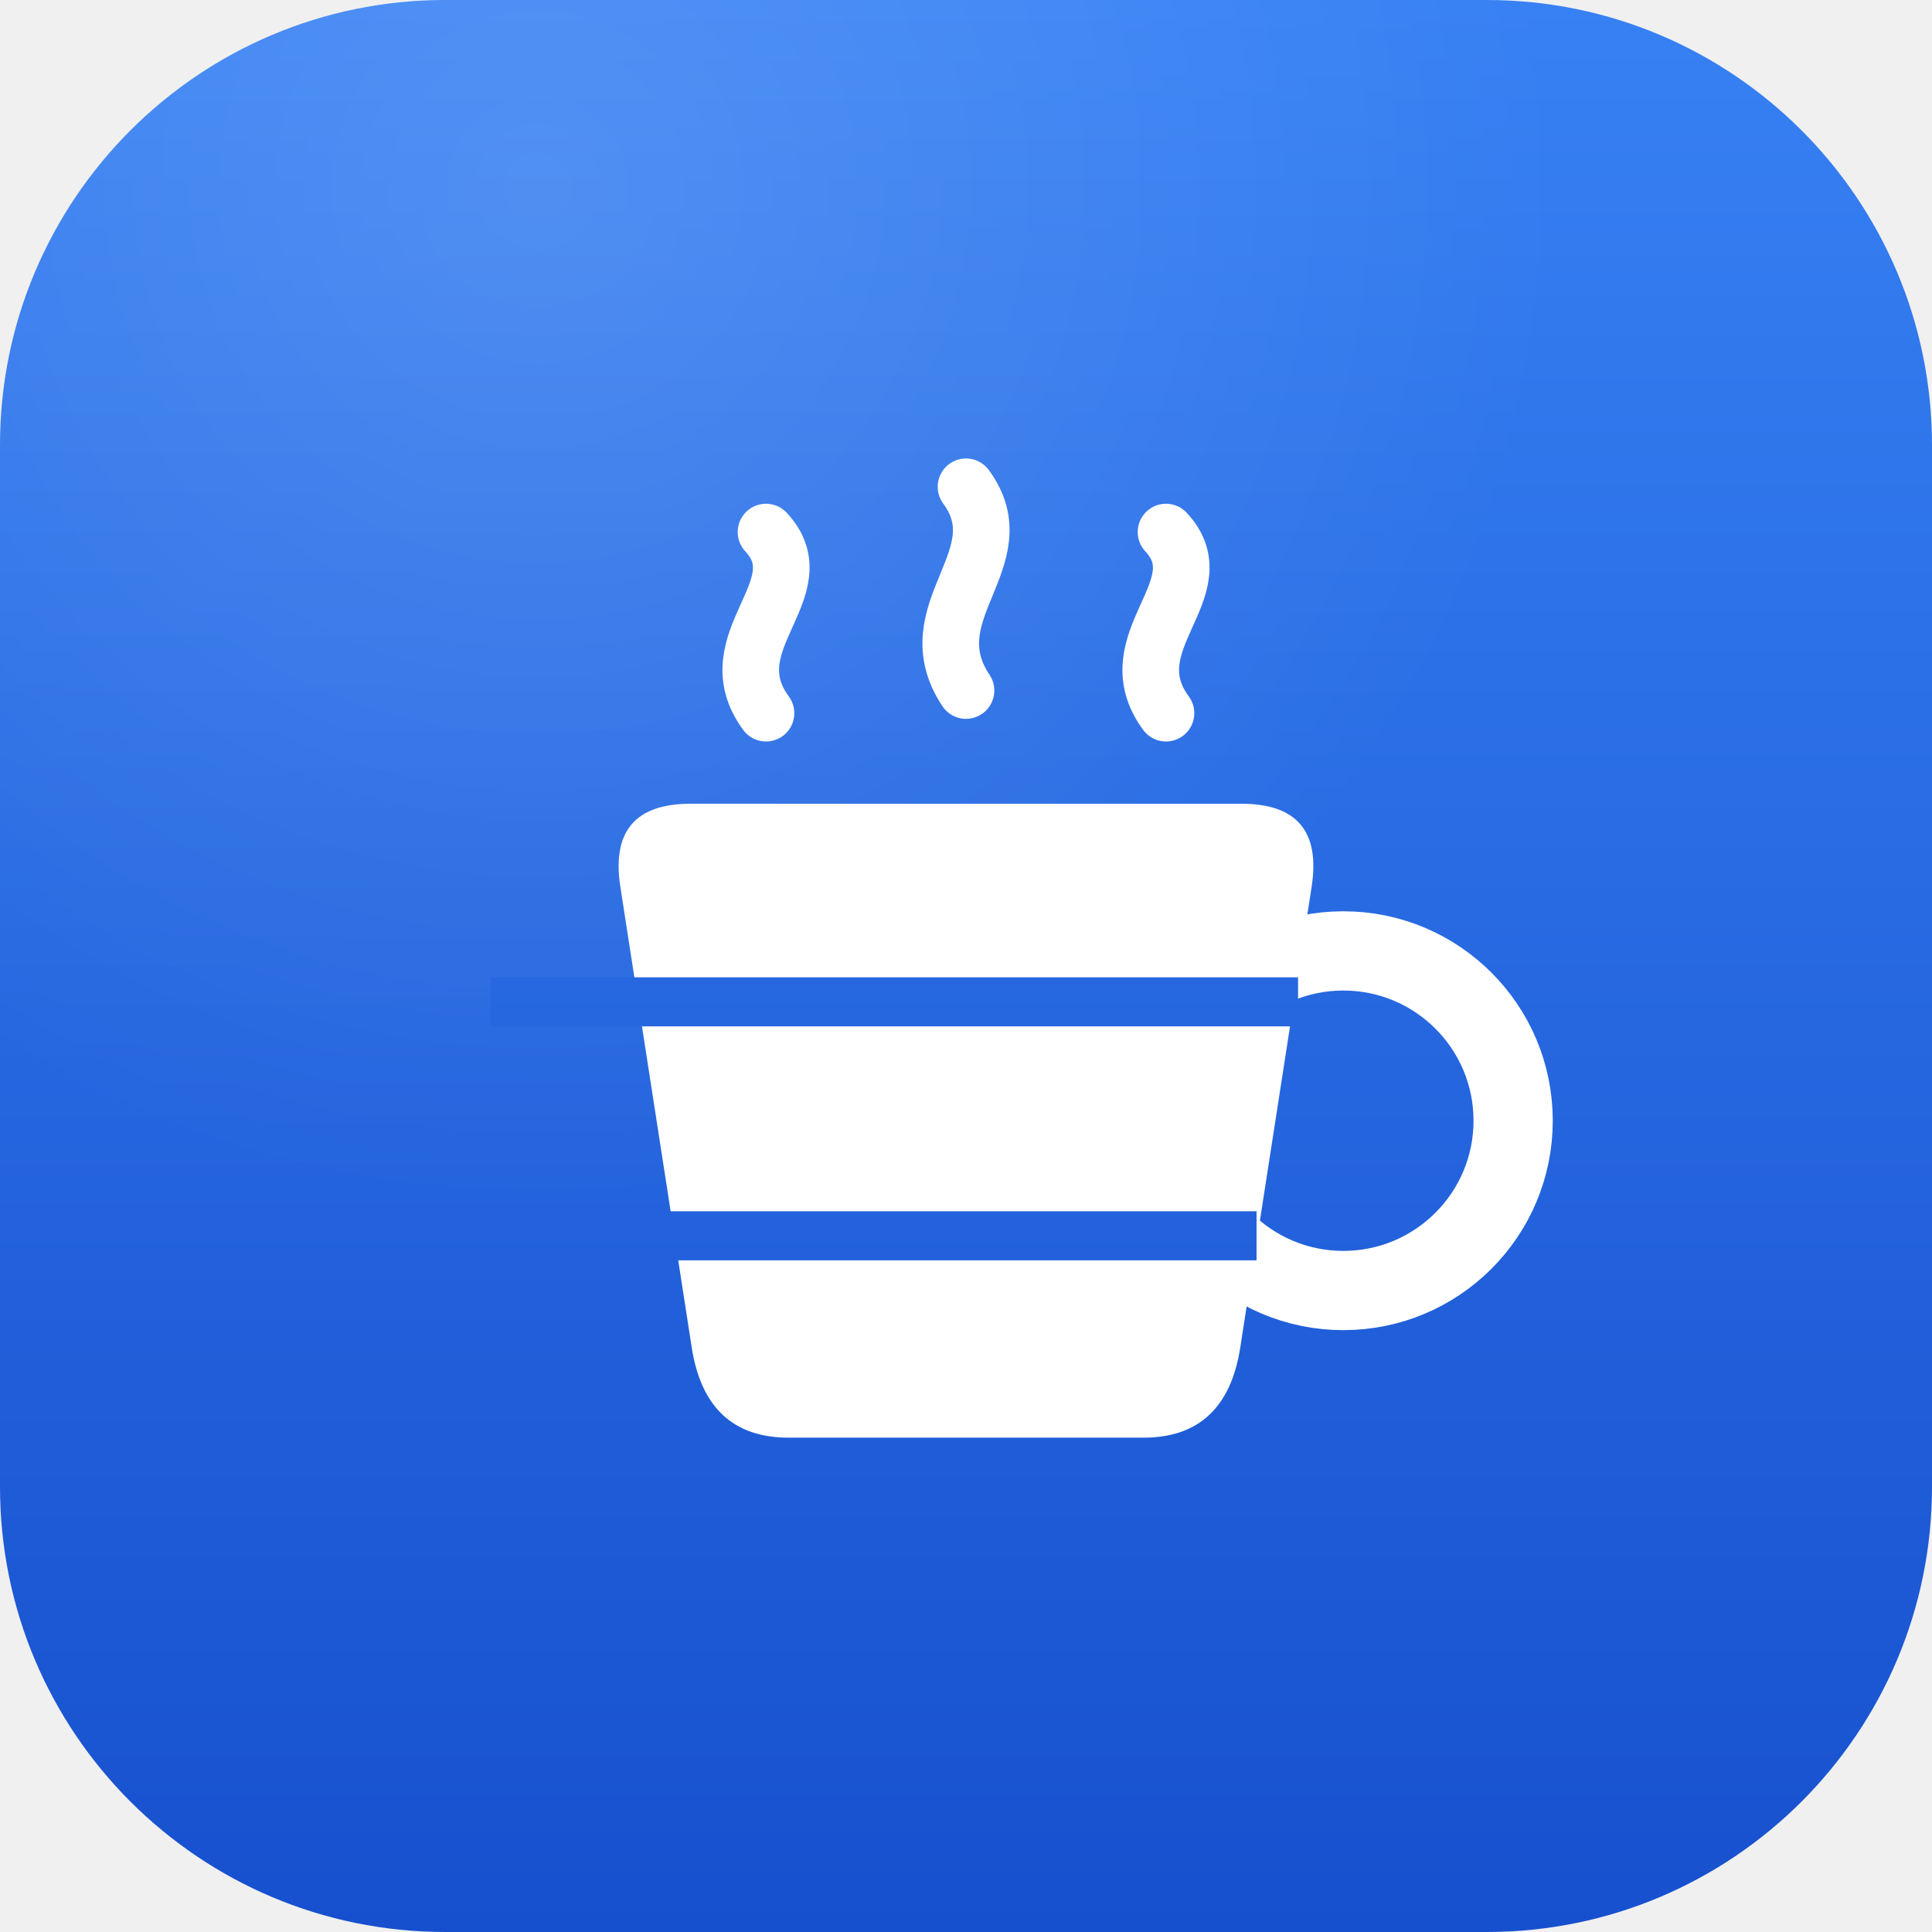
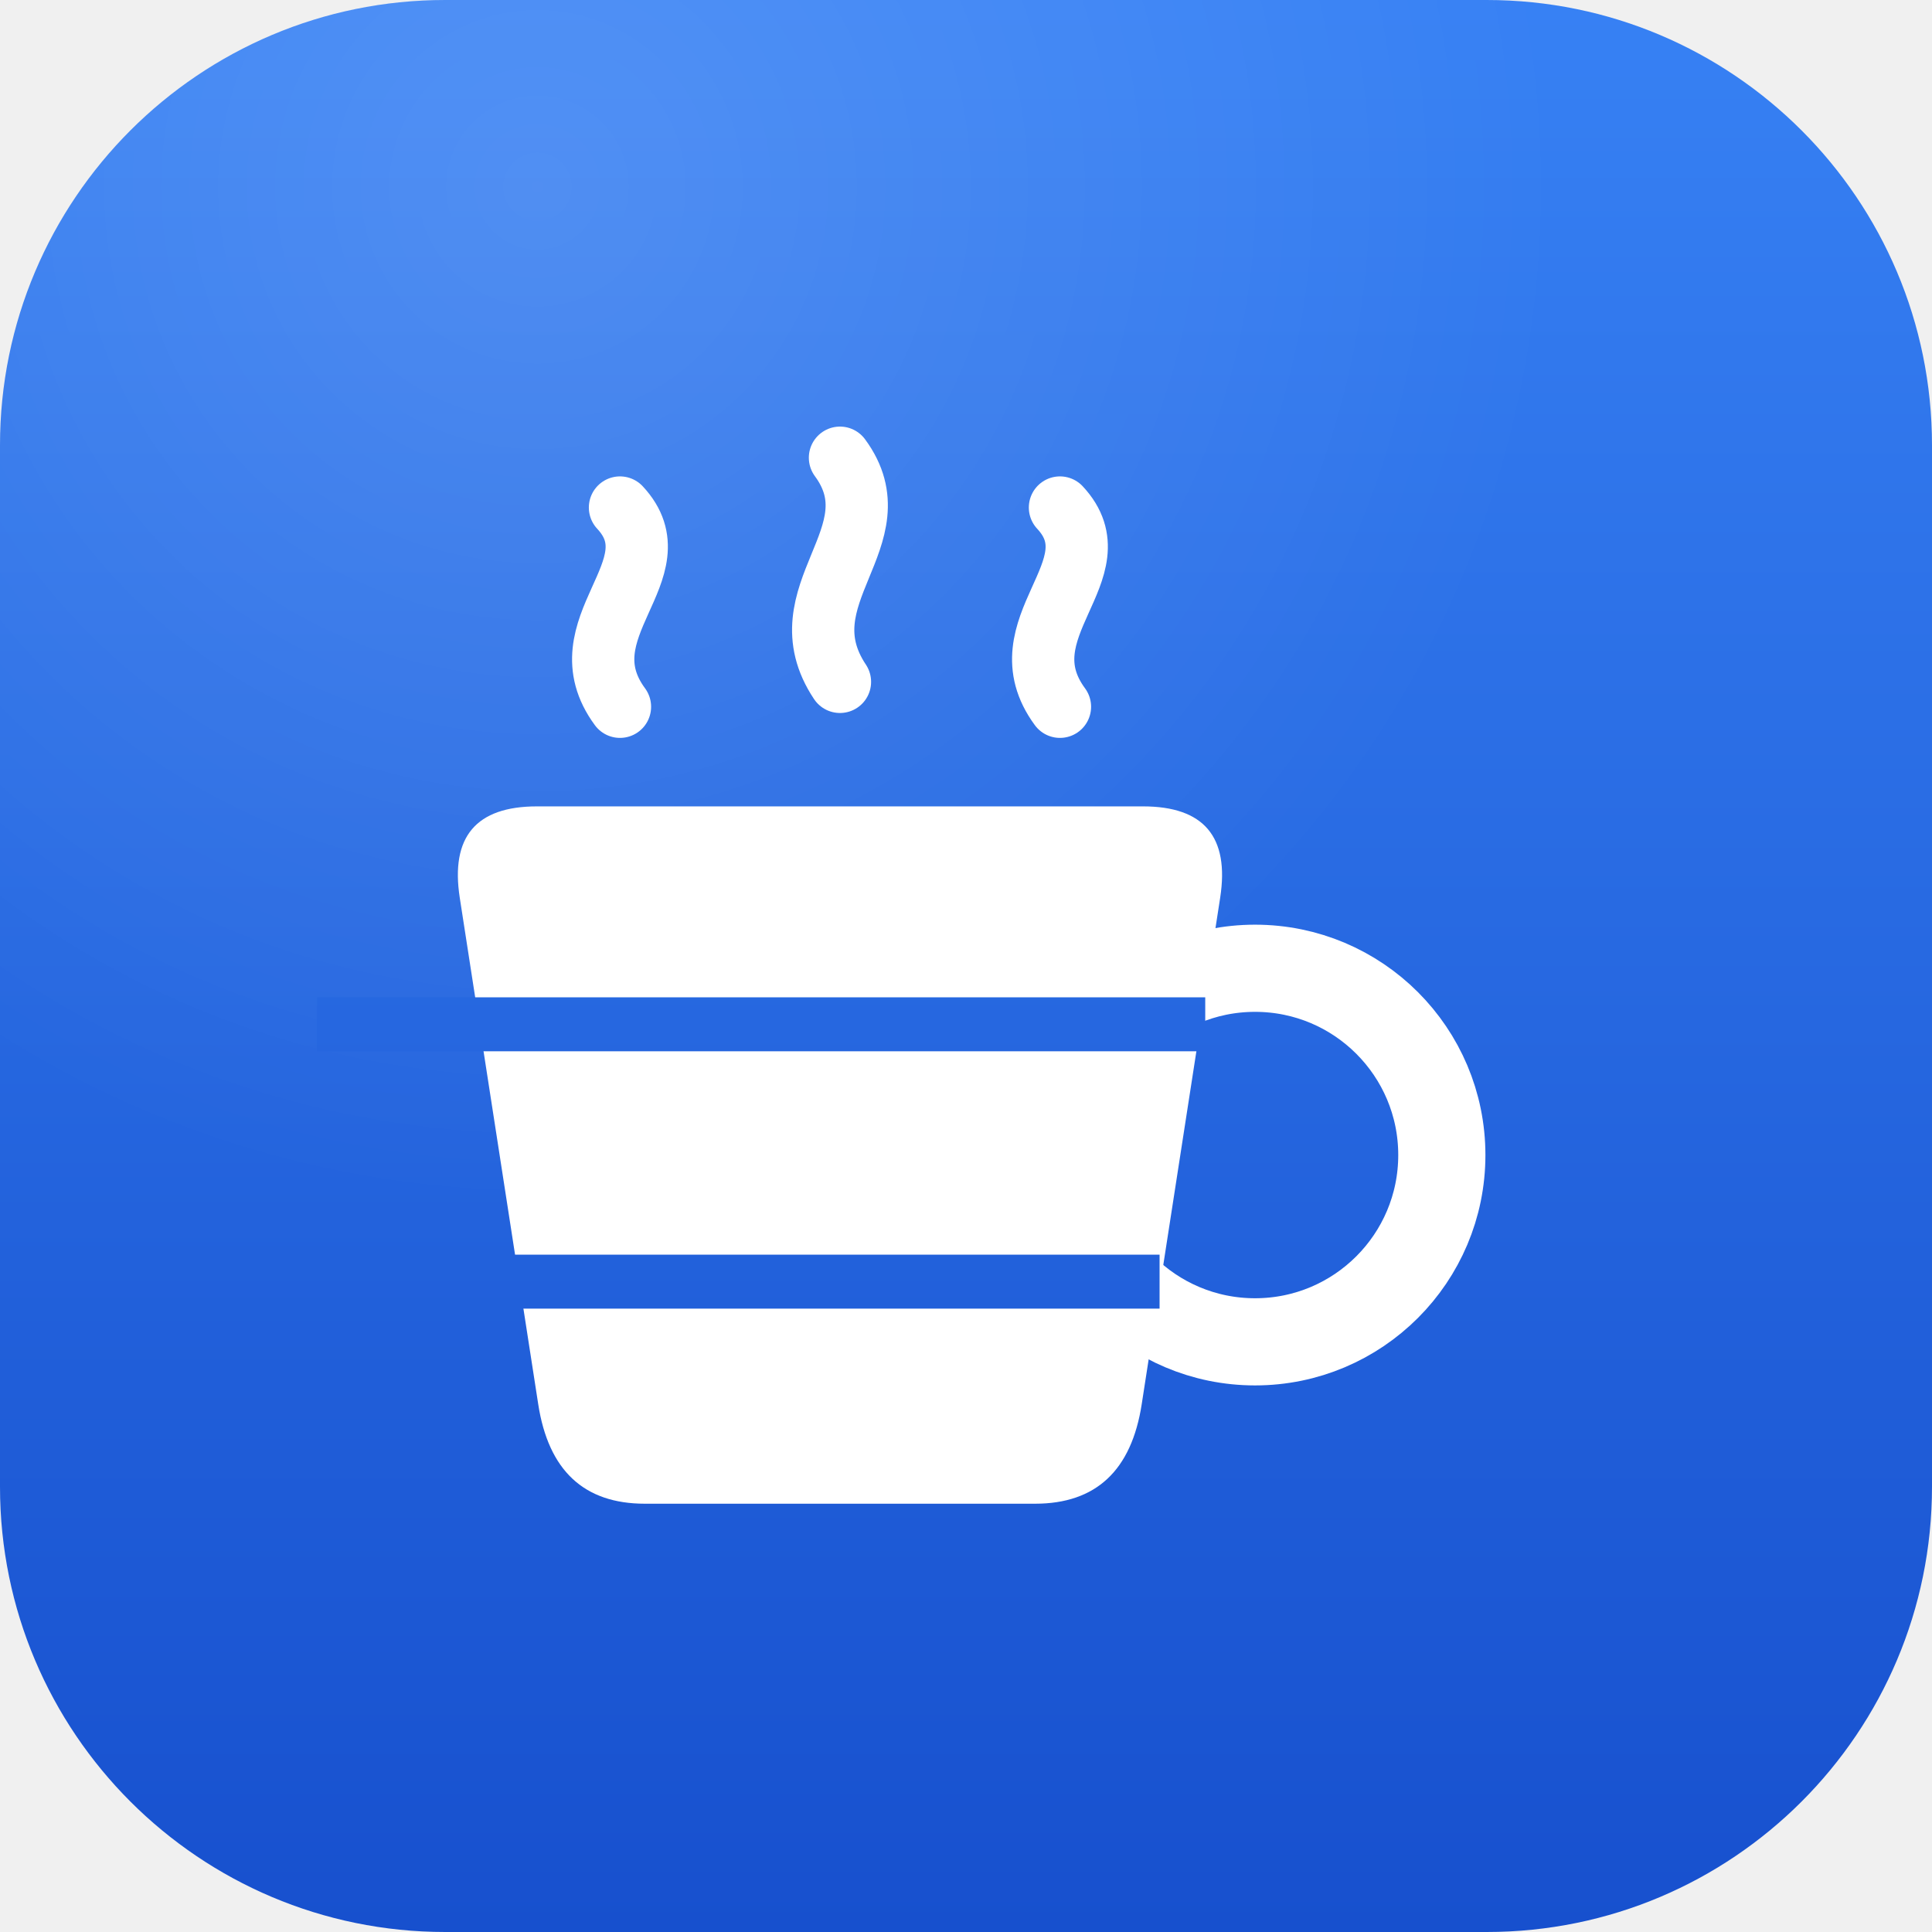
<svg xmlns="http://www.w3.org/2000/svg" viewBox="0 0 512 512" width="512" height="512">
  <defs>
    <linearGradient id="bg" x1="0" y1="0" x2="0" y2="512" gradientUnits="userSpaceOnUse">
      <stop offset="0" stop-color="#3781F4" />
      <stop offset="1" stop-color="#1750CE" />
    </linearGradient>
    <radialGradient id="glow" cx="0.28" cy="0.1" r="0.95">
      <stop offset="0" stop-color="#FFFFFF" stop-opacity="0.14" />
      <stop offset="0.55" stop-color="#FFFFFF" stop-opacity="0" />
    </radialGradient>
  </defs>
  <rect width="512" height="512" rx="118" fill="url(#bg)" />
  <rect width="512" height="512" rx="118" fill="url(#glow)" />
-   <circle cx="356" cy="297" r="45" fill="none" stroke="#FFFFFF" stroke-width="21" />
-   <path fill="#FFFFFF" d="     M 183 213     L 329 213     Q 351 213 347.6 235     L 328.7 357     Q 325 381 303 381     L 209 381     Q 187 381 183.3 357     L 164.4 235     Q 161 213 183 213     Z" />
-   <rect x="130" y="259" width="214" height="13" fill="url(#bg)" />
-   <rect x="130" y="321" width="203" height="13" fill="url(#bg)" />
-   <g fill="none" stroke="#FFFFFF" stroke-width="15" stroke-linecap="round">
-     <path d="M 203 189 C 189 170 217 156 203 141" />
-     <path d="M 256 183 C 242 162 270 148 256 129" />
-     <path d="M 309 189 C 295 170 323 156 309 141" />
+   <g transform="translate(-59 -20.6) scale(1.1)">
+     <circle cx="356" cy="297" r="45" fill="none" stroke="#FFFFFF" stroke-width="21" />
+     <path fill="#FFFFFF" d="       M 183 213       L 329 213       Q 351 213 347.6 235       L 328.7 357       Q 325 381 303 381       L 209 381       Q 187 381 183.3 357       L 164.4 235       Q 161 213 183 213       Z" />
+     <g fill="none" stroke="#FFFFFF" stroke-width="15" stroke-linecap="round">
+       <path d="M 203 189 C 189 170 217 156 203 141" />
+       <path d="M 256 183 C 242 162 270 148 256 129" />
+       <path d="M 309 189 C 295 170 323 156 309 141" />
+     </g>
  </g>
+   <rect x="84" y="264.3" width="235.4" height="14.3" fill="url(#bg)" />
+   <rect x="84" y="332.5" width="223.3" height="14.3" fill="url(#bg)" />
</svg>
